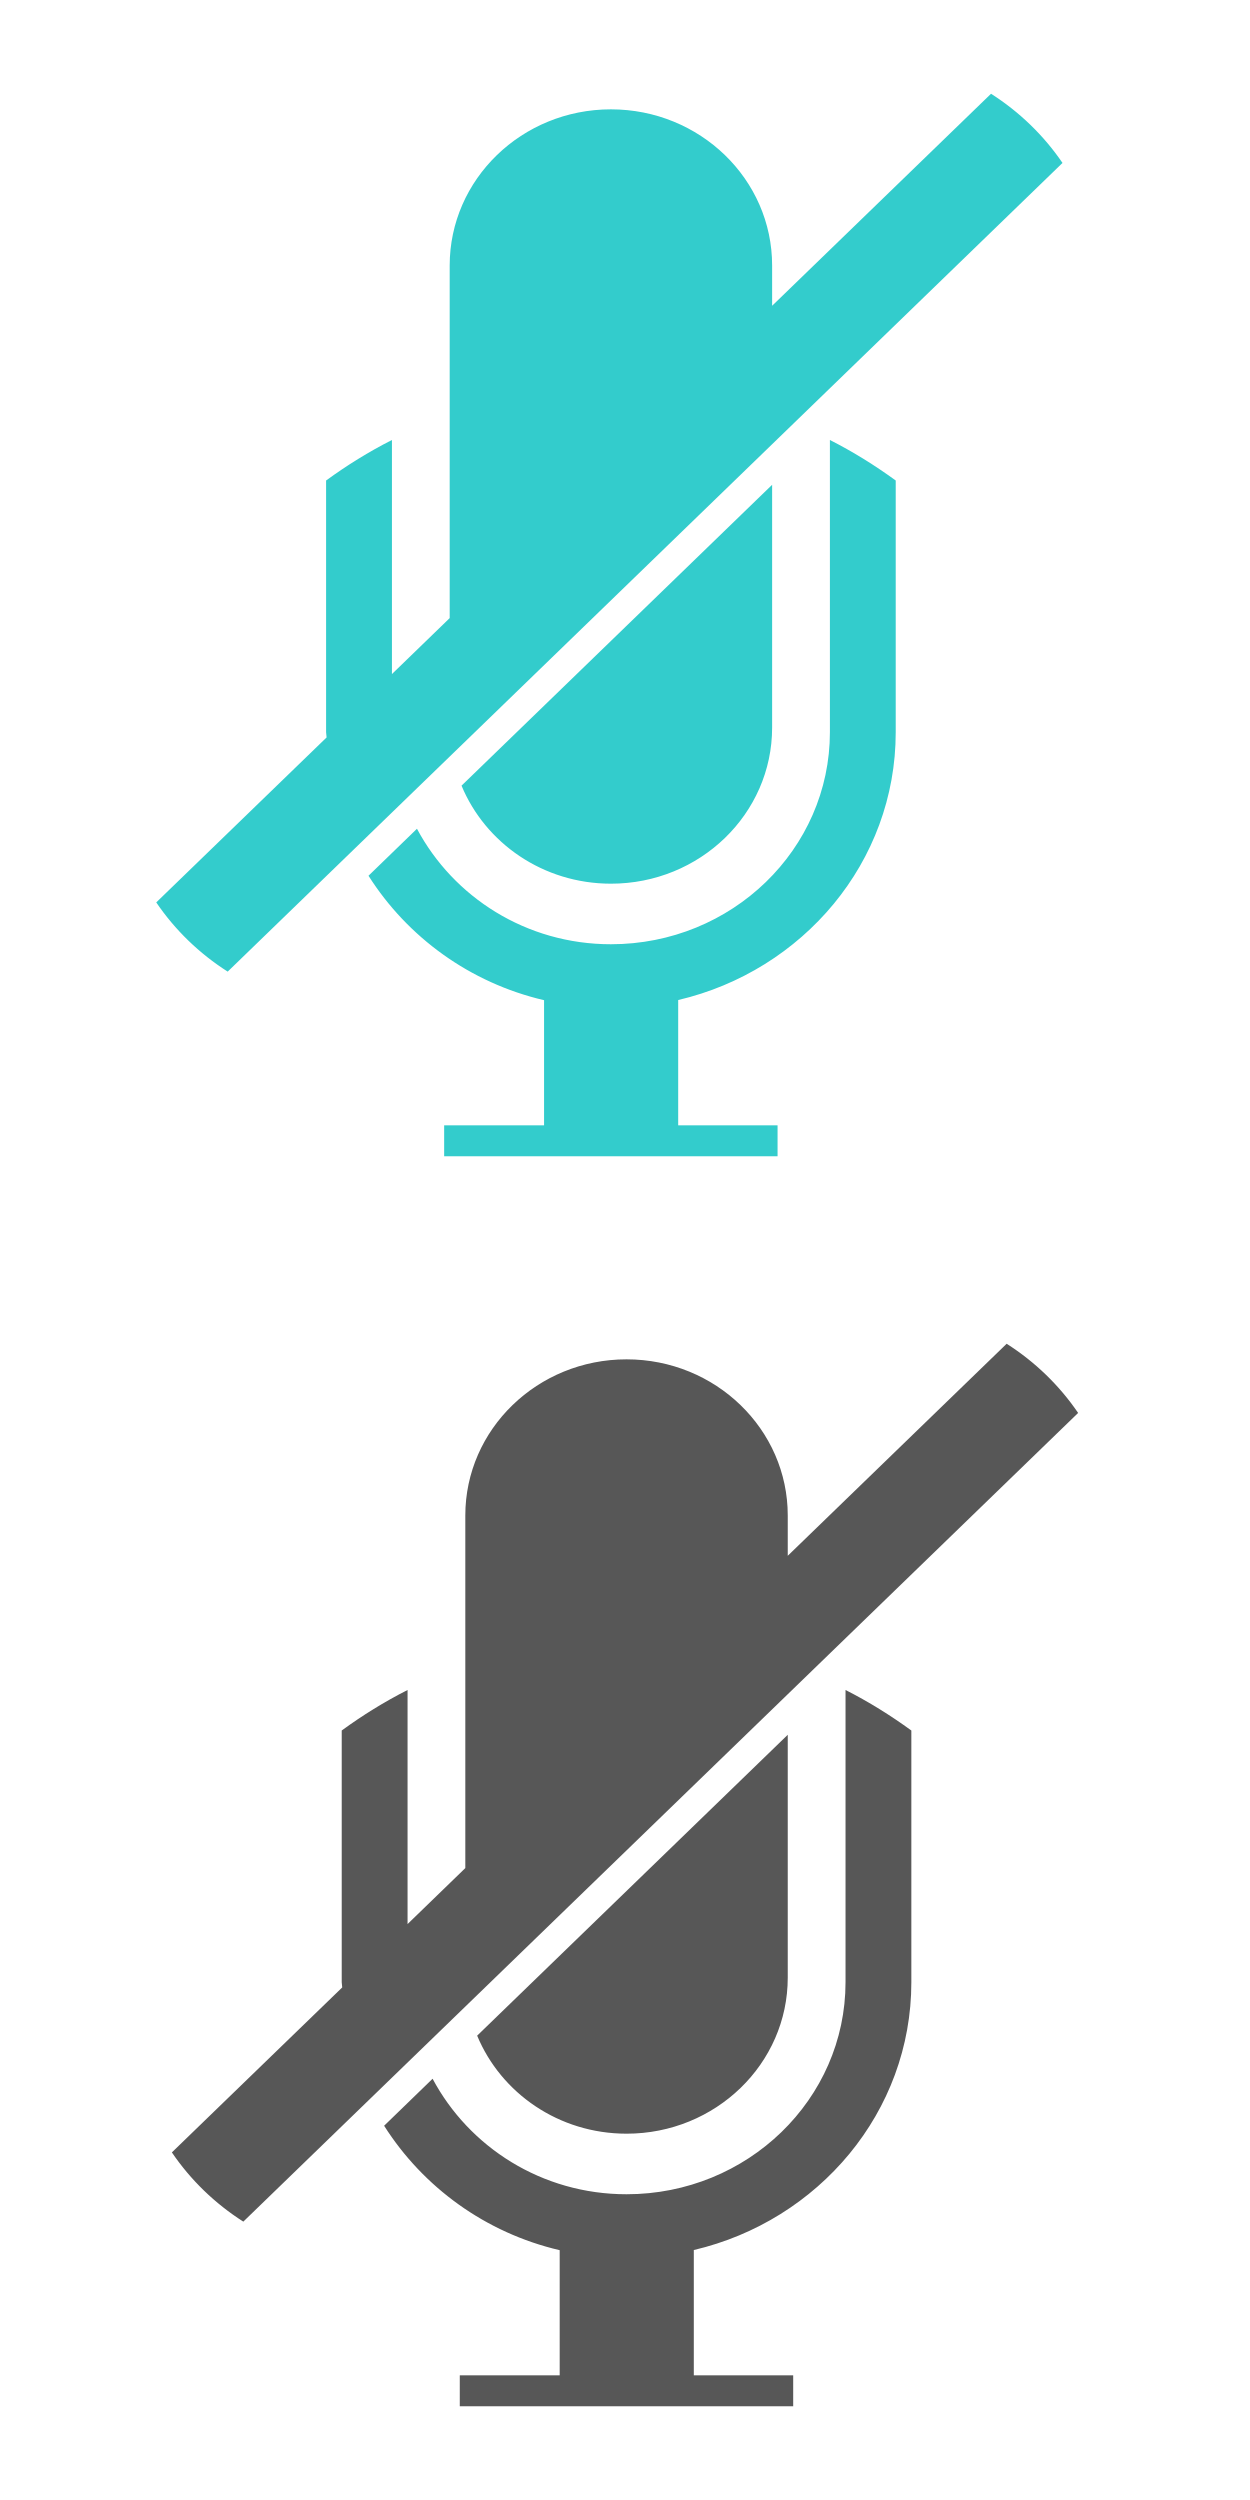
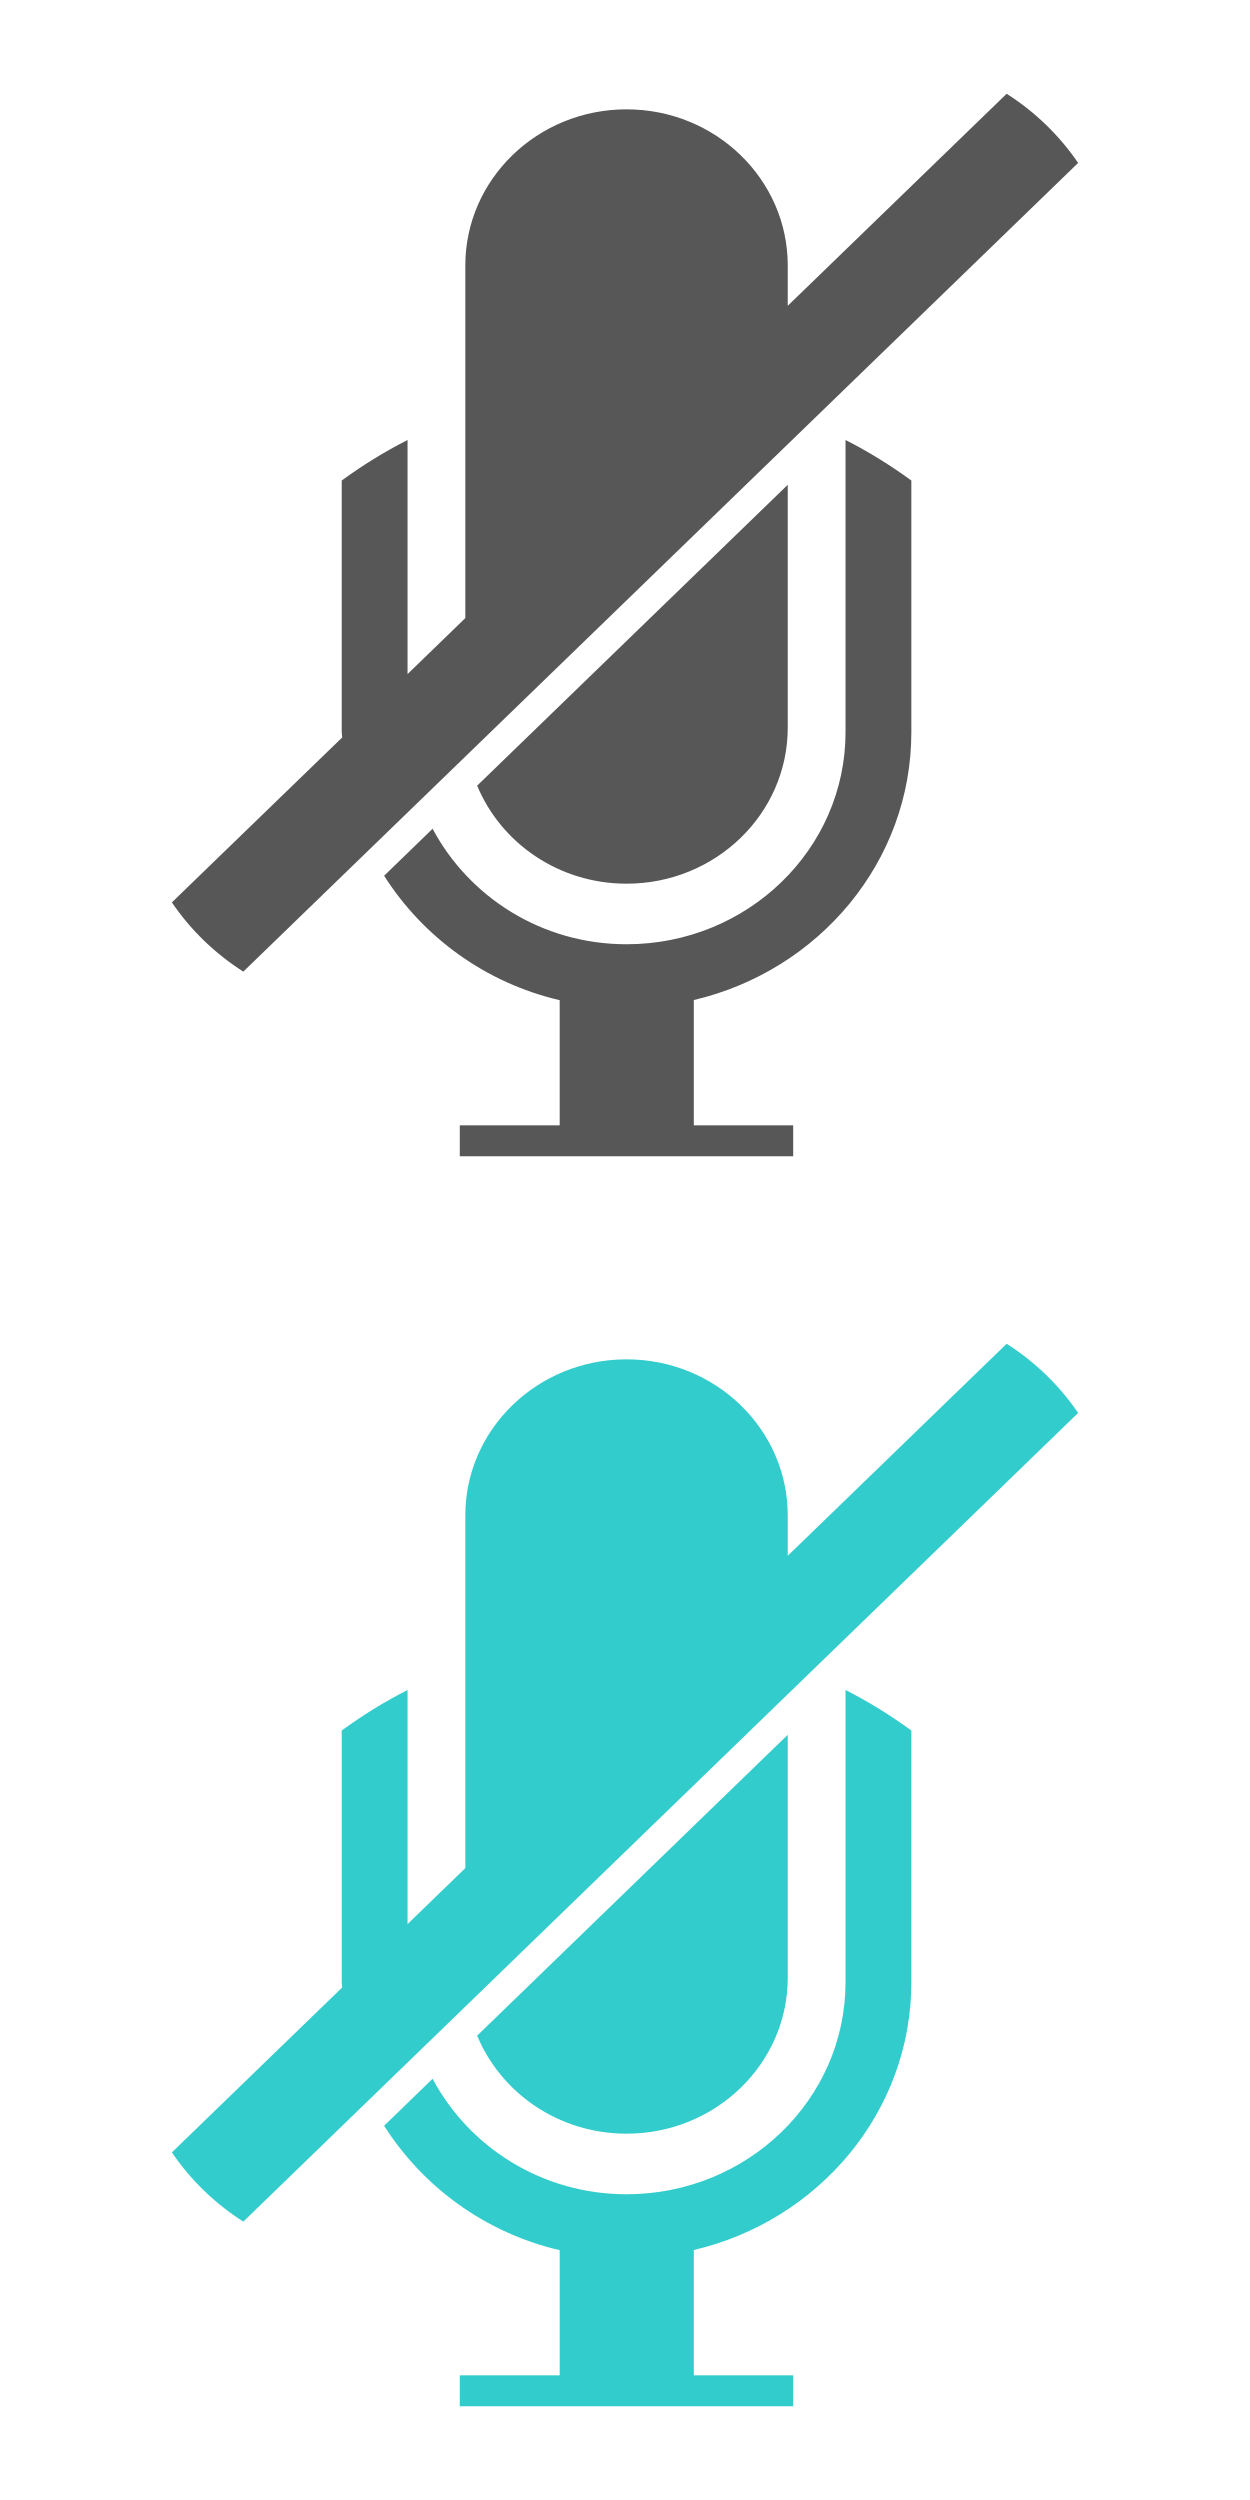
<svg xmlns="http://www.w3.org/2000/svg" width="40" height="80" viewBox="0 0 40 80">
-   <path fill="#3cc" d="M34 5.214l-26.714 25.878c-.91-.58-1.688-1.334-2.286-2.215l5.451-5.279-.016-.166v-8.056c.664-.484 1.366-.921 2.107-1.296v7.49l1.848-1.791v-11.283c0-2.759 2.31-4.997 5.159-4.997 2.85 0 5.159 2.238 5.159 4.997v1.289l7.005-6.785c.908.579 1.687 1.333 2.287 2.214zm-19.231 19.927l9.939-9.628v7.77c0 2.76-2.31 4.995-5.159 4.995-2.169-.001-4.017-1.299-4.78-3.137zm4.78 5.075c3.87 0 7.008-3.038 7.008-6.786l-.002-.003h.002v-9.347c.74.375 1.44.812 2.106 1.296v8.056c0 4.155-2.97 7.633-6.961 8.569v4.01h3.18v.989h-10.669v-.989h3.197v-4.005c-2.377-.555-4.374-2.021-5.618-3.982l1.551-1.504c1.165 2.185 3.493 3.696 6.206 3.696z" />
-   <path fill="#575757" d="M34.5 45.214l-26.714 25.878c-.91-.58-1.688-1.334-2.286-2.215l5.451-5.279-.016-.166v-8.056c.664-.484 1.366-.921 2.107-1.296v7.49l1.848-1.791v-11.283c0-2.759 2.31-4.997 5.159-4.997 2.85 0 5.159 2.238 5.159 4.997v1.289l7.005-6.785c.908.579 1.687 1.333 2.287 2.214zm-19.231 19.927l9.939-9.628v7.77c0 2.76-2.31 4.995-5.159 4.995-2.169-.001-4.017-1.299-4.78-3.137zm4.78 5.075c3.87 0 7.008-3.038 7.008-6.786l-.002-.003h.002v-9.347c.74.375 1.44.812 2.106 1.296v8.056c0 4.155-2.97 7.633-6.961 8.569v4.01h3.18v.989h-10.669v-.989h3.197v-4.005c-2.377-.555-4.374-2.021-5.618-3.982l1.551-1.504c1.165 2.185 3.493 3.696 6.206 3.696z" />
+   <path fill="#3cc" d="M34.5 45.214l-26.714 25.878c-.91-.58-1.688-1.334-2.286-2.215l5.451-5.279-.016-.166v-8.056c.664-.484 1.366-.921 2.107-1.296v7.49l1.848-1.791v-11.283c0-2.759 2.31-4.997 5.159-4.997 2.85 0 5.159 2.238 5.159 4.997v1.289l7.005-6.785c.908.579 1.687 1.333 2.287 2.214zm-19.231 19.927l9.939-9.628v7.77c0 2.76-2.31 4.995-5.159 4.995-2.169-.001-4.017-1.299-4.78-3.137zm4.78 5.075c3.87 0 7.008-3.038 7.008-6.786l-.002-.003h.002v-9.347c.74.375 1.44.812 2.106 1.296v8.056c0 4.155-2.97 7.633-6.961 8.569v4.01h3.18v.989h-10.669v-.989h3.197v-4.005c-2.377-.555-4.374-2.021-5.618-3.982l1.551-1.504c1.165 2.185 3.493 3.696 6.206 3.696z" />
+   <path fill="#575757" d="M34.5 5.214l-26.714 25.878c-.91-.58-1.688-1.334-2.286-2.215l5.451-5.279-.016-.166v-8.056c.664-.484 1.366-.921 2.107-1.296v7.49l1.848-1.791v-11.283c0-2.759 2.31-4.997 5.159-4.997 2.85 0 5.159 2.238 5.159 4.997v1.289l7.005-6.785c.908.579 1.687 1.333 2.287 2.214zm-19.231 19.927l9.939-9.628v7.77c0 2.76-2.31 4.995-5.159 4.995-2.169-.001-4.017-1.299-4.78-3.137zm4.78 5.075c3.87 0 7.008-3.038 7.008-6.786l-.002-.003h.002v-9.347c.74.375 1.44.812 2.106 1.296v8.056c0 4.155-2.97 7.633-6.961 8.569v4.01h3.18v.989h-10.669v-.989h3.197v-4.005c-2.377-.555-4.374-2.021-5.618-3.982l1.551-1.504c1.165 2.185 3.493 3.696 6.206 3.696z" />
</svg>
